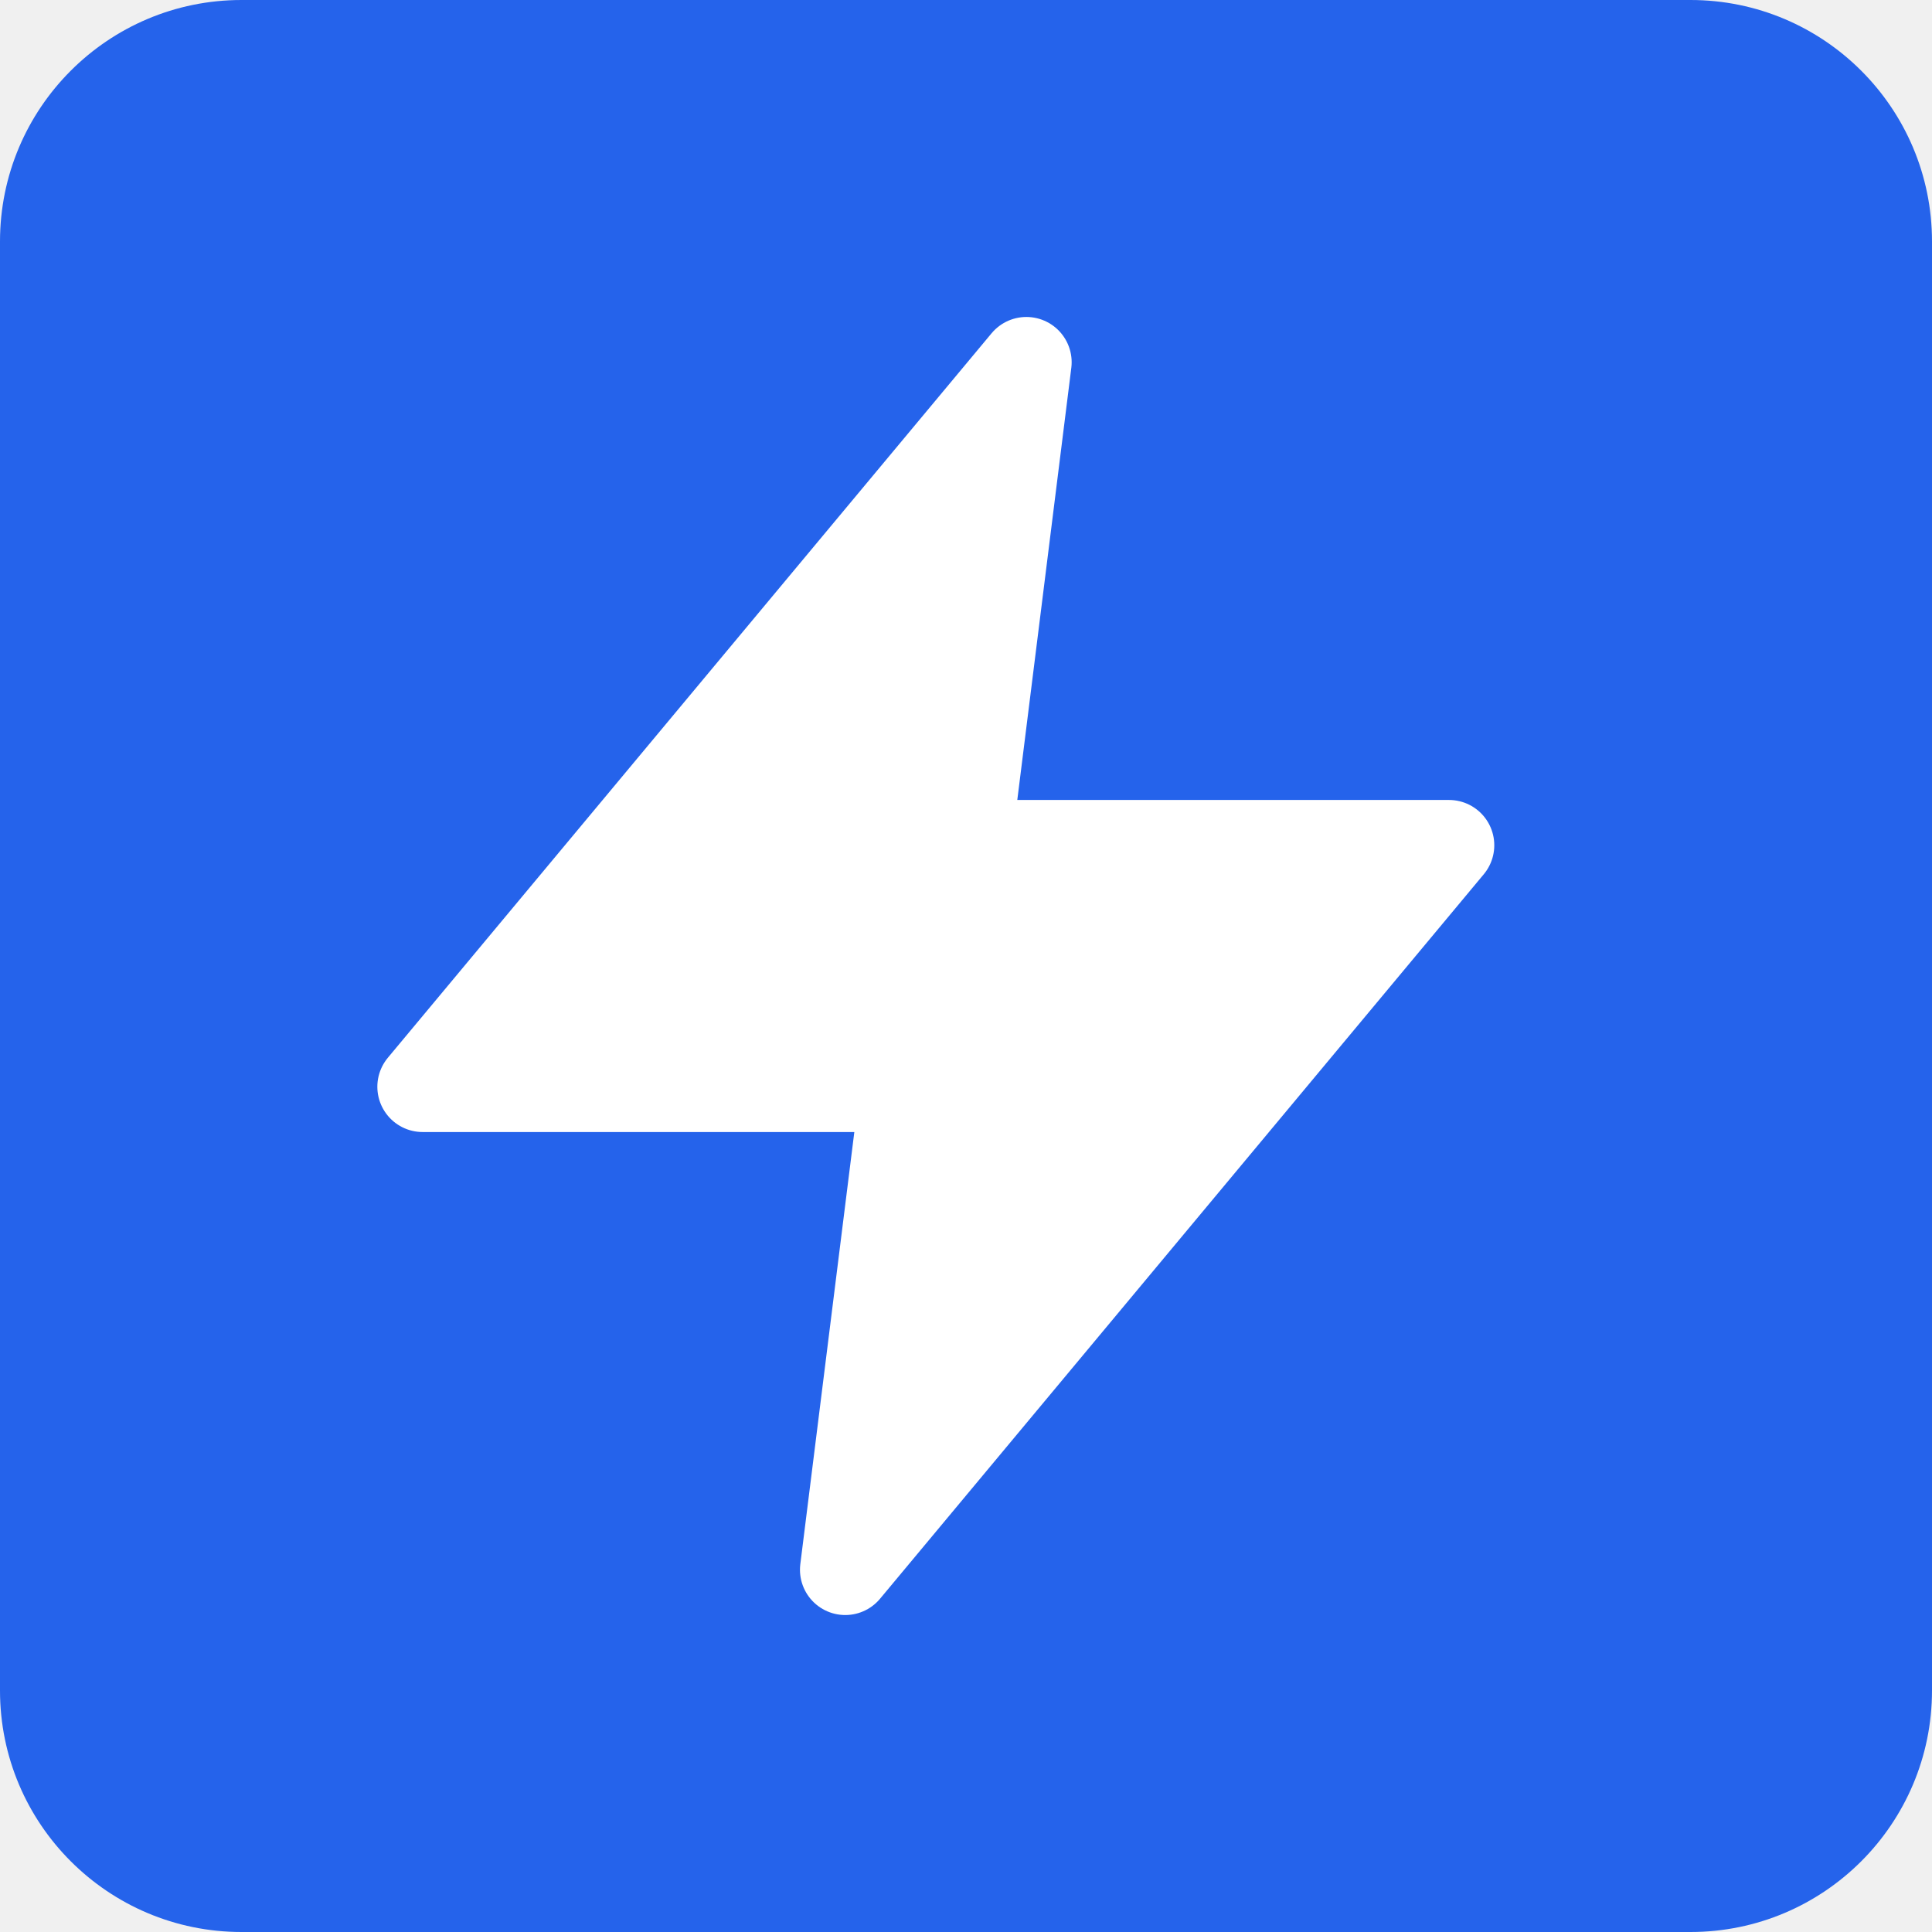
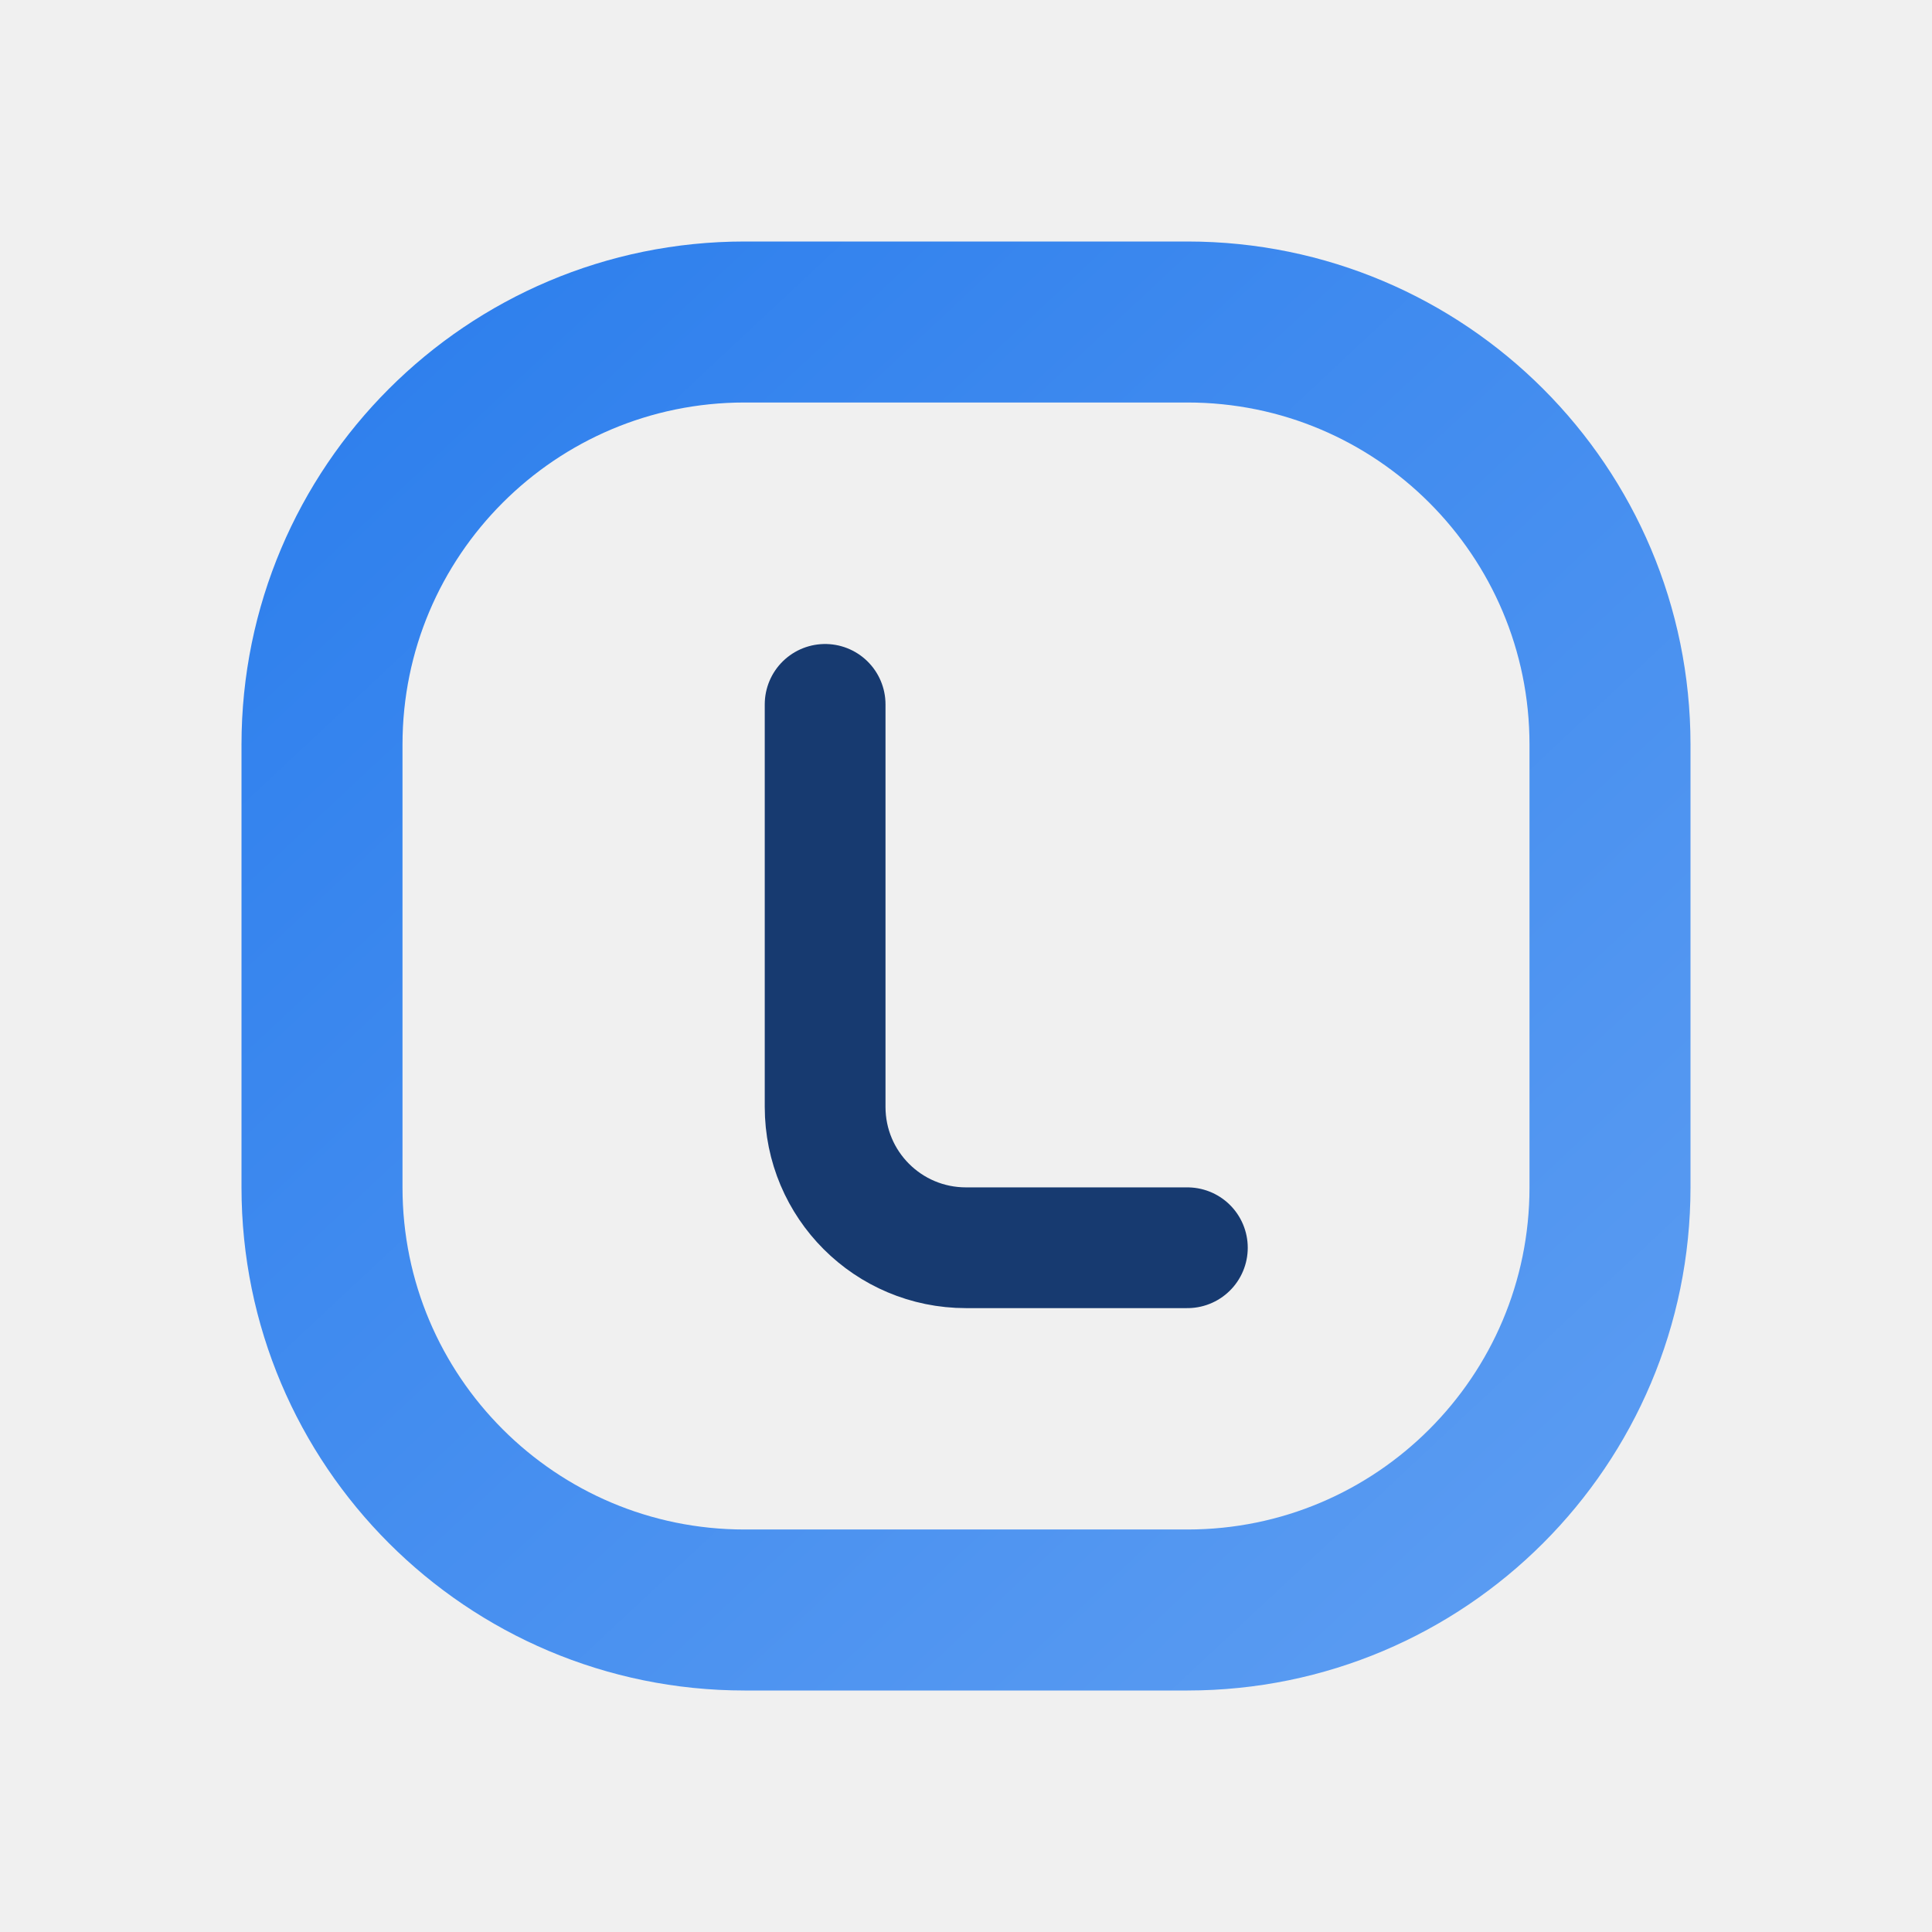
- <svg xmlns="http://www.w3.org/2000/svg" viewBox="0 0 32 32" fill="none">
-   <rect width="32" height="32" rx="4" fill="#2563eb" />
-   <path d="M17 6L7 18h8l-1 8 10-12h-8l1-8z" fill="#fff" stroke="#fff" stroke-width="1.5" stroke-linecap="round" stroke-linejoin="round" />
+ <svg xmlns="http://www.w3.org/2000/svg" viewBox="0 0 96 96">
+   <defs>
+     <linearGradient id="loopra-ring" x1="20" y1="18" x2="78" y2="80" gradientUnits="userSpaceOnUse">
+       <stop stop-color="#2F80ED" />
+       <stop offset="1" stop-color="#5B9CF2" />
+     </linearGradient>
+   </defs>
+   <rect x="16" y="16" width="64" height="64" rx="21" fill="none" stroke="url(#loopra-ring)" stroke-width="8" />
+   <path d="M41 35v20c0 3.87 3.13 7 7 7h11" fill="none" stroke="#173A70" stroke-linecap="round" stroke-linejoin="round" stroke-width="6" />
</svg>
